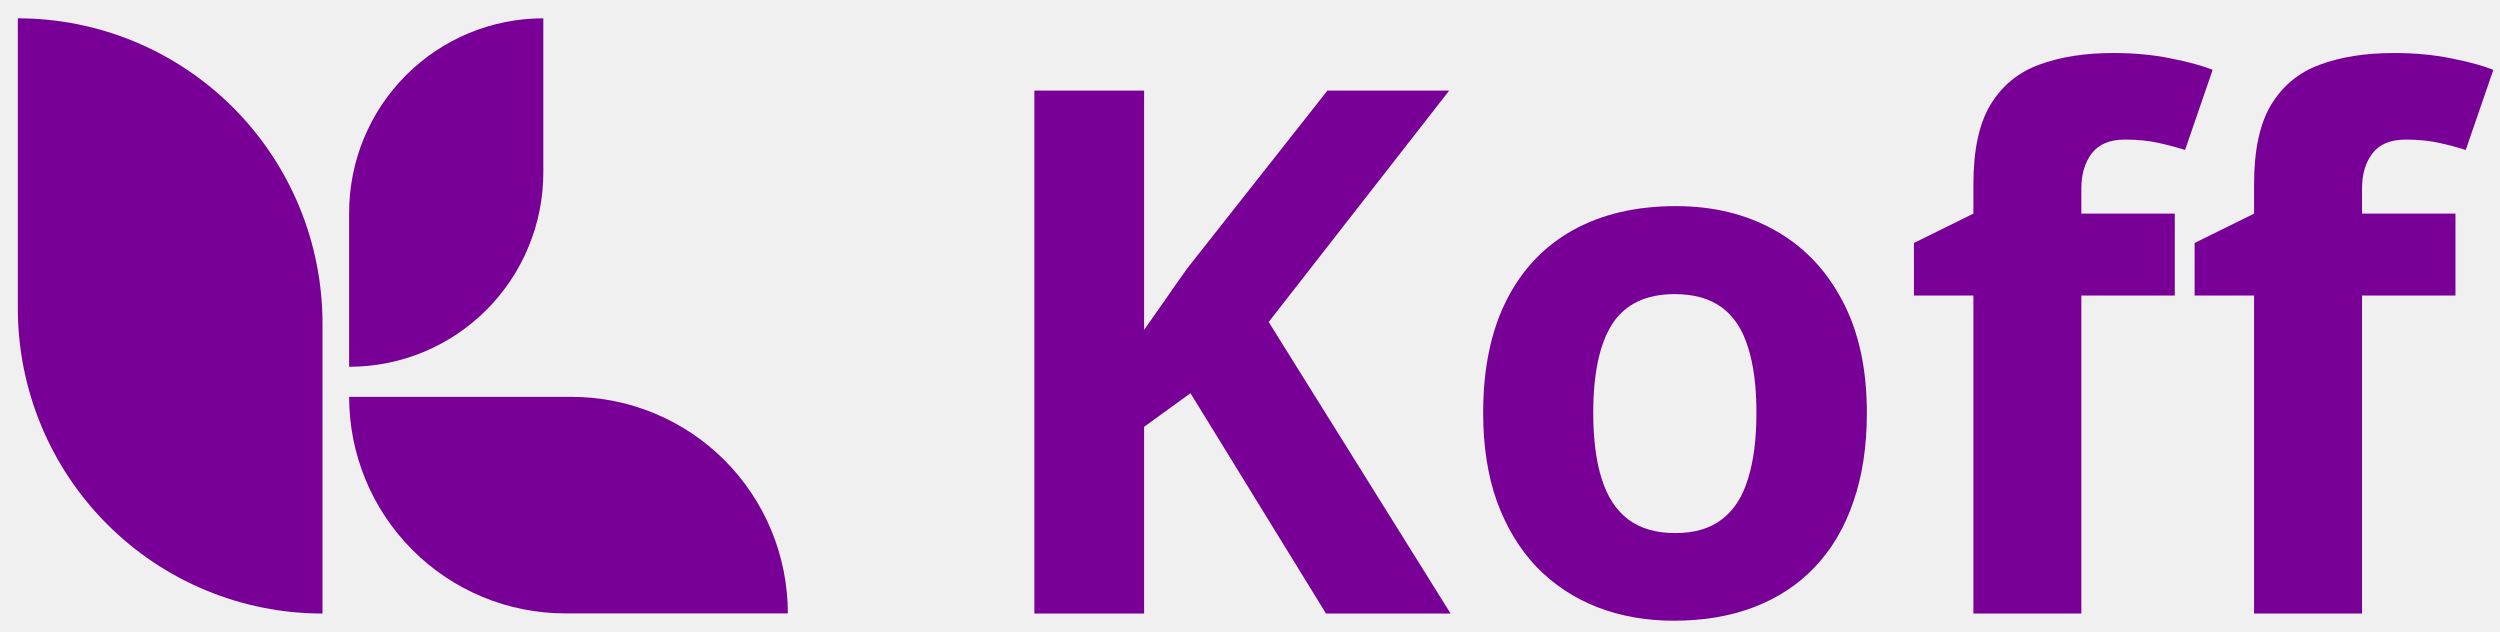
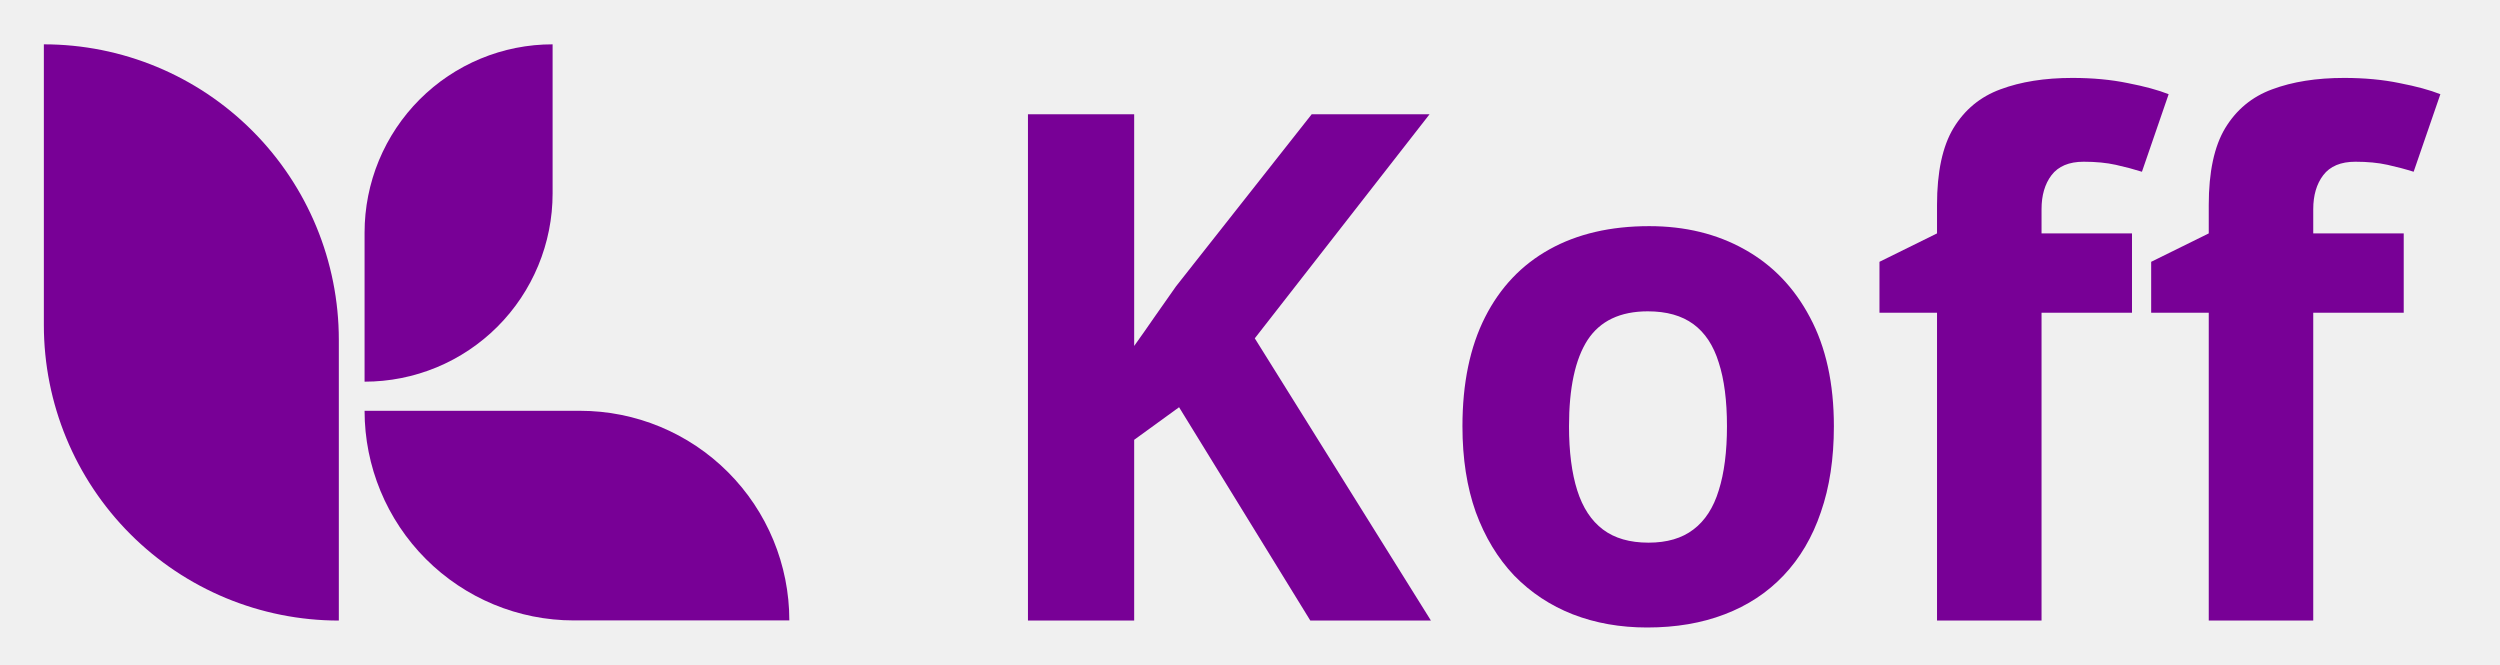
- <svg xmlns="http://www.w3.org/2000/svg" width="91" height="23" viewBox="0 0 91 23" fill="none">
-   <g clip-path="url(#clip0_701_113)">
-     <path d="M0.649 0.667C3.59 0.667 6.411 1.837 8.491 3.921C10.571 6.004 11.739 8.83 11.739 11.777V22.333C8.798 22.333 5.977 21.163 3.897 19.079C1.817 16.996 0.649 14.17 0.649 11.224V0.667Z" fill="#780096" />
-     <path d="M12.708 13.351V7.745C12.708 6.815 12.891 5.894 13.246 5.035C13.601 4.176 14.122 3.396 14.779 2.739C15.435 2.081 16.215 1.56 17.072 1.204C17.93 0.849 18.849 0.666 19.777 0.667V6.275C19.777 7.204 19.595 8.125 19.239 8.984C18.884 9.843 18.363 10.623 17.707 11.28C17.05 11.937 16.271 12.459 15.413 12.814C14.555 13.169 13.636 13.351 12.708 13.351Z" fill="#780096" />
-     <path d="M12.708 14.446H20.81C22.897 14.446 24.898 15.276 26.374 16.754C27.849 18.232 28.678 20.237 28.678 22.328H20.576C18.49 22.328 16.488 21.497 15.013 20.019C13.537 18.541 12.708 16.536 12.708 14.446Z" fill="#780096" />
+ <svg xmlns="http://www.w3.org/2000/svg" width="94" height="25" viewBox="0 0 94 25" fill="none">
+   <g clip-path="url(#clip0_703_493)">
+     <path d="M1.649 1.667C4.591 1.667 7.411 2.837 9.491 4.921C11.571 7.004 12.74 9.83 12.74 12.777V23.333C9.798 23.333 6.977 22.163 4.897 20.079C2.818 17.996 1.649 15.17 1.649 12.224V1.667Z" fill="#780096" />
+     <path d="M13.708 14.351V8.745C13.708 7.815 13.891 6.894 14.246 6.035C14.602 5.176 15.123 4.396 15.779 3.739C16.436 3.081 17.215 2.56 18.073 2.204C18.93 1.849 19.849 1.666 20.778 1.667V7.275C20.778 8.204 20.595 9.125 20.239 9.984C19.884 10.843 19.363 11.623 18.707 12.28C18.05 12.937 17.271 13.459 16.413 13.814C15.555 14.169 14.636 14.351 13.708 14.351Z" fill="#780096" />
+     <path d="M13.708 15.446H21.81C23.897 15.446 25.898 16.276 27.374 17.754C28.85 19.232 29.679 21.237 29.679 23.328H21.577C19.49 23.328 17.488 22.497 16.013 21.019C14.537 19.541 13.708 17.536 13.708 15.446Z" fill="#780096" />
  </g>
-   <path d="M52.802 22.333H48.267L43.333 14.312L41.645 15.537V22.333H37.651V3.297H41.645V12.008C41.911 11.634 42.173 11.261 42.431 10.888C42.688 10.515 42.95 10.142 43.217 9.768L48.319 3.297H52.751L46.18 11.721L52.802 22.333Z" fill="#780096" />
-   <path d="M67.954 15.029C67.954 16.244 67.79 17.32 67.464 18.258C67.146 19.195 66.678 19.99 66.06 20.641C65.45 21.283 64.711 21.769 63.844 22.099C62.985 22.429 62.014 22.594 60.932 22.594C59.918 22.594 58.986 22.429 58.136 22.099C57.294 21.769 56.56 21.283 55.933 20.641C55.315 19.99 54.834 19.195 54.49 18.258C54.155 17.32 53.987 16.244 53.987 15.029C53.987 13.414 54.271 12.047 54.838 10.927C55.405 9.807 56.212 8.957 57.26 8.375C58.308 7.793 59.558 7.503 61.009 7.503C62.358 7.503 63.552 7.793 64.591 8.375C65.639 8.957 66.459 9.807 67.052 10.927C67.653 12.047 67.954 13.414 67.954 15.029ZM57.994 15.029C57.994 15.983 58.097 16.787 58.304 17.438C58.51 18.088 58.832 18.579 59.27 18.909C59.708 19.239 60.279 19.404 60.983 19.404C61.679 19.404 62.242 19.239 62.671 18.909C63.109 18.579 63.427 18.088 63.625 17.438C63.831 16.787 63.934 15.983 63.934 15.029C63.934 14.065 63.831 13.267 63.625 12.633C63.427 11.991 63.109 11.509 62.671 11.188C62.233 10.866 61.662 10.706 60.958 10.706C59.918 10.706 59.163 11.066 58.69 11.787C58.226 12.507 57.994 13.588 57.994 15.029Z" fill="#780096" />
-   <path d="M79.162 10.758H75.761V22.333H71.832V10.758H69.667V8.844L71.832 7.776V6.708C71.832 5.467 72.038 4.503 72.45 3.818C72.871 3.123 73.459 2.637 74.215 2.359C74.98 2.073 75.881 1.93 76.921 1.93C77.685 1.93 78.381 1.995 79.008 2.125C79.635 2.247 80.146 2.385 80.541 2.542L79.536 5.458C79.235 5.363 78.909 5.276 78.557 5.198C78.205 5.12 77.801 5.081 77.346 5.081C76.796 5.081 76.392 5.25 76.135 5.589C75.886 5.918 75.761 6.344 75.761 6.865V7.776H79.162V10.758ZM89.379 10.758H85.978V22.333H82.048V10.758H79.884V8.844L82.048 7.776V6.708C82.048 5.467 82.254 4.503 82.667 3.818C83.088 3.123 83.676 2.637 84.432 2.359C85.196 2.073 86.098 1.93 87.137 1.93C87.902 1.93 88.598 1.995 89.225 2.125C89.852 2.247 90.363 2.385 90.758 2.542L89.753 5.458C89.452 5.363 89.126 5.276 88.774 5.198C88.421 5.12 88.018 5.081 87.563 5.081C87.013 5.081 86.609 5.25 86.352 5.589C86.103 5.918 85.978 6.344 85.978 6.865V7.776H89.379V10.758Z" fill="#780096" />
+   <path d="M53.803 23.333H49.268L44.333 15.312L42.645 16.537V23.333H38.651V4.297H42.645V13.008C42.912 12.634 43.174 12.261 43.431 11.888C43.689 11.515 43.951 11.142 44.217 10.768L49.319 4.297H53.751L47.18 12.721L53.803 23.333Z" fill="#780096" />
+   <path d="M68.954 16.029C68.954 17.244 68.791 18.32 68.464 19.258C68.147 20.195 67.678 20.99 67.06 21.641C66.45 22.283 65.712 22.769 64.844 23.099C63.985 23.429 63.015 23.594 61.932 23.594C60.919 23.594 59.987 23.429 59.137 23.099C58.295 22.769 57.56 22.283 56.933 21.641C56.315 20.99 55.834 20.195 55.49 19.258C55.156 18.32 54.988 17.244 54.988 16.029C54.988 14.414 55.271 13.047 55.838 11.927C56.405 10.807 57.213 9.957 58.261 9.375C59.308 8.793 60.558 8.503 62.01 8.503C63.358 8.503 64.552 8.793 65.591 9.375C66.639 9.957 67.46 10.807 68.052 11.927C68.653 13.047 68.954 14.414 68.954 16.029ZM58.995 16.029C58.995 16.983 59.098 17.787 59.304 18.438C59.51 19.088 59.832 19.579 60.27 19.909C60.708 20.239 61.28 20.404 61.984 20.404C62.68 20.404 63.242 20.239 63.672 19.909C64.11 19.579 64.427 19.088 64.625 18.438C64.831 17.787 64.934 16.983 64.934 16.029C64.934 15.065 64.831 14.267 64.625 13.633C64.427 12.991 64.11 12.509 63.672 12.188C63.234 11.866 62.662 11.706 61.958 11.706C60.919 11.706 60.163 12.066 59.691 12.787C59.227 13.507 58.995 14.588 58.995 16.029Z" fill="#780096" />
+   <path d="M80.163 11.758H76.762V23.333H72.832V11.758H70.668V9.844L72.832 8.776V7.708C72.832 6.467 73.038 5.503 73.45 4.818C73.871 4.123 74.46 3.637 75.216 3.359C75.98 3.073 76.882 2.93 77.921 2.93C78.686 2.93 79.381 2.995 80.008 3.125C80.635 3.247 81.146 3.385 81.541 3.542L80.537 6.458C80.236 6.363 79.909 6.276 79.557 6.198C79.205 6.12 78.802 6.081 78.346 6.081C77.797 6.081 77.393 6.25 77.135 6.589C76.886 6.918 76.762 7.344 76.762 7.865V8.776H80.163V11.758ZM90.38 11.758H86.978V23.333H83.049V11.758H80.884V9.844L83.049 8.776V7.708C83.049 6.467 83.255 5.503 83.667 4.818C84.088 4.123 84.677 3.637 85.432 3.359C86.197 3.073 87.099 2.93 88.138 2.93C88.902 2.93 89.598 2.995 90.225 3.125C90.852 3.247 91.363 3.385 91.758 3.542L90.753 6.458C90.453 6.363 90.126 6.276 89.774 6.198C89.422 6.12 89.018 6.081 88.563 6.081C88.013 6.081 87.61 6.25 87.352 6.589C87.103 6.918 86.978 7.344 86.978 7.865V8.776H90.38V11.758Z" fill="#780096" />
  <defs>
-     <clipPath id="clip0_701_113">
-       <rect width="28.035" height="21.667" fill="white" transform="translate(0.648926 0.666748)" />
+     <clipPath id="clip0_703_493">
+       <rect width="28.035" height="21.667" fill="white" transform="translate(1.64917 1.66675)" />
    </clipPath>
  </defs>
</svg>
